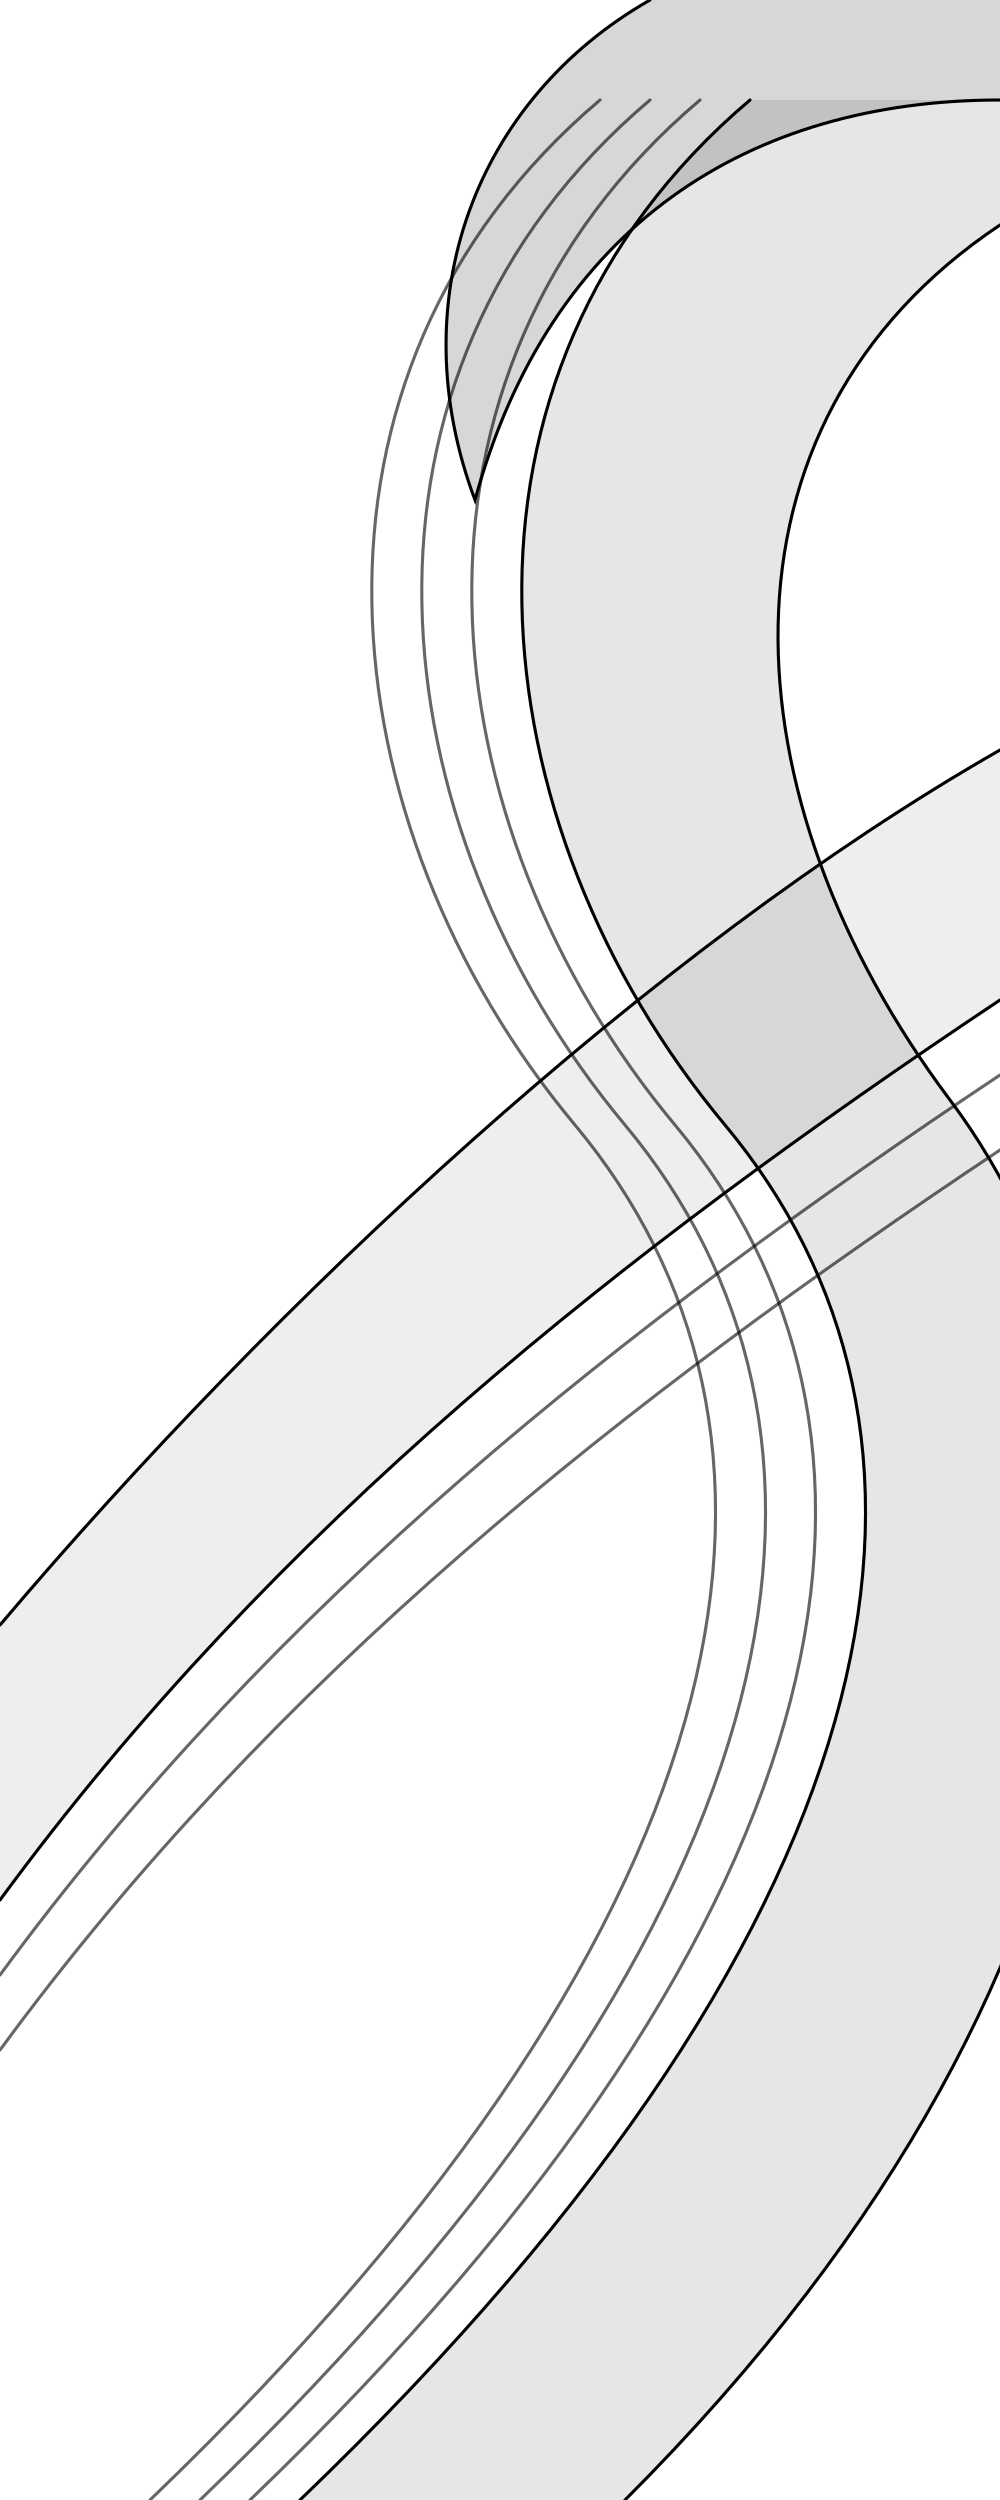
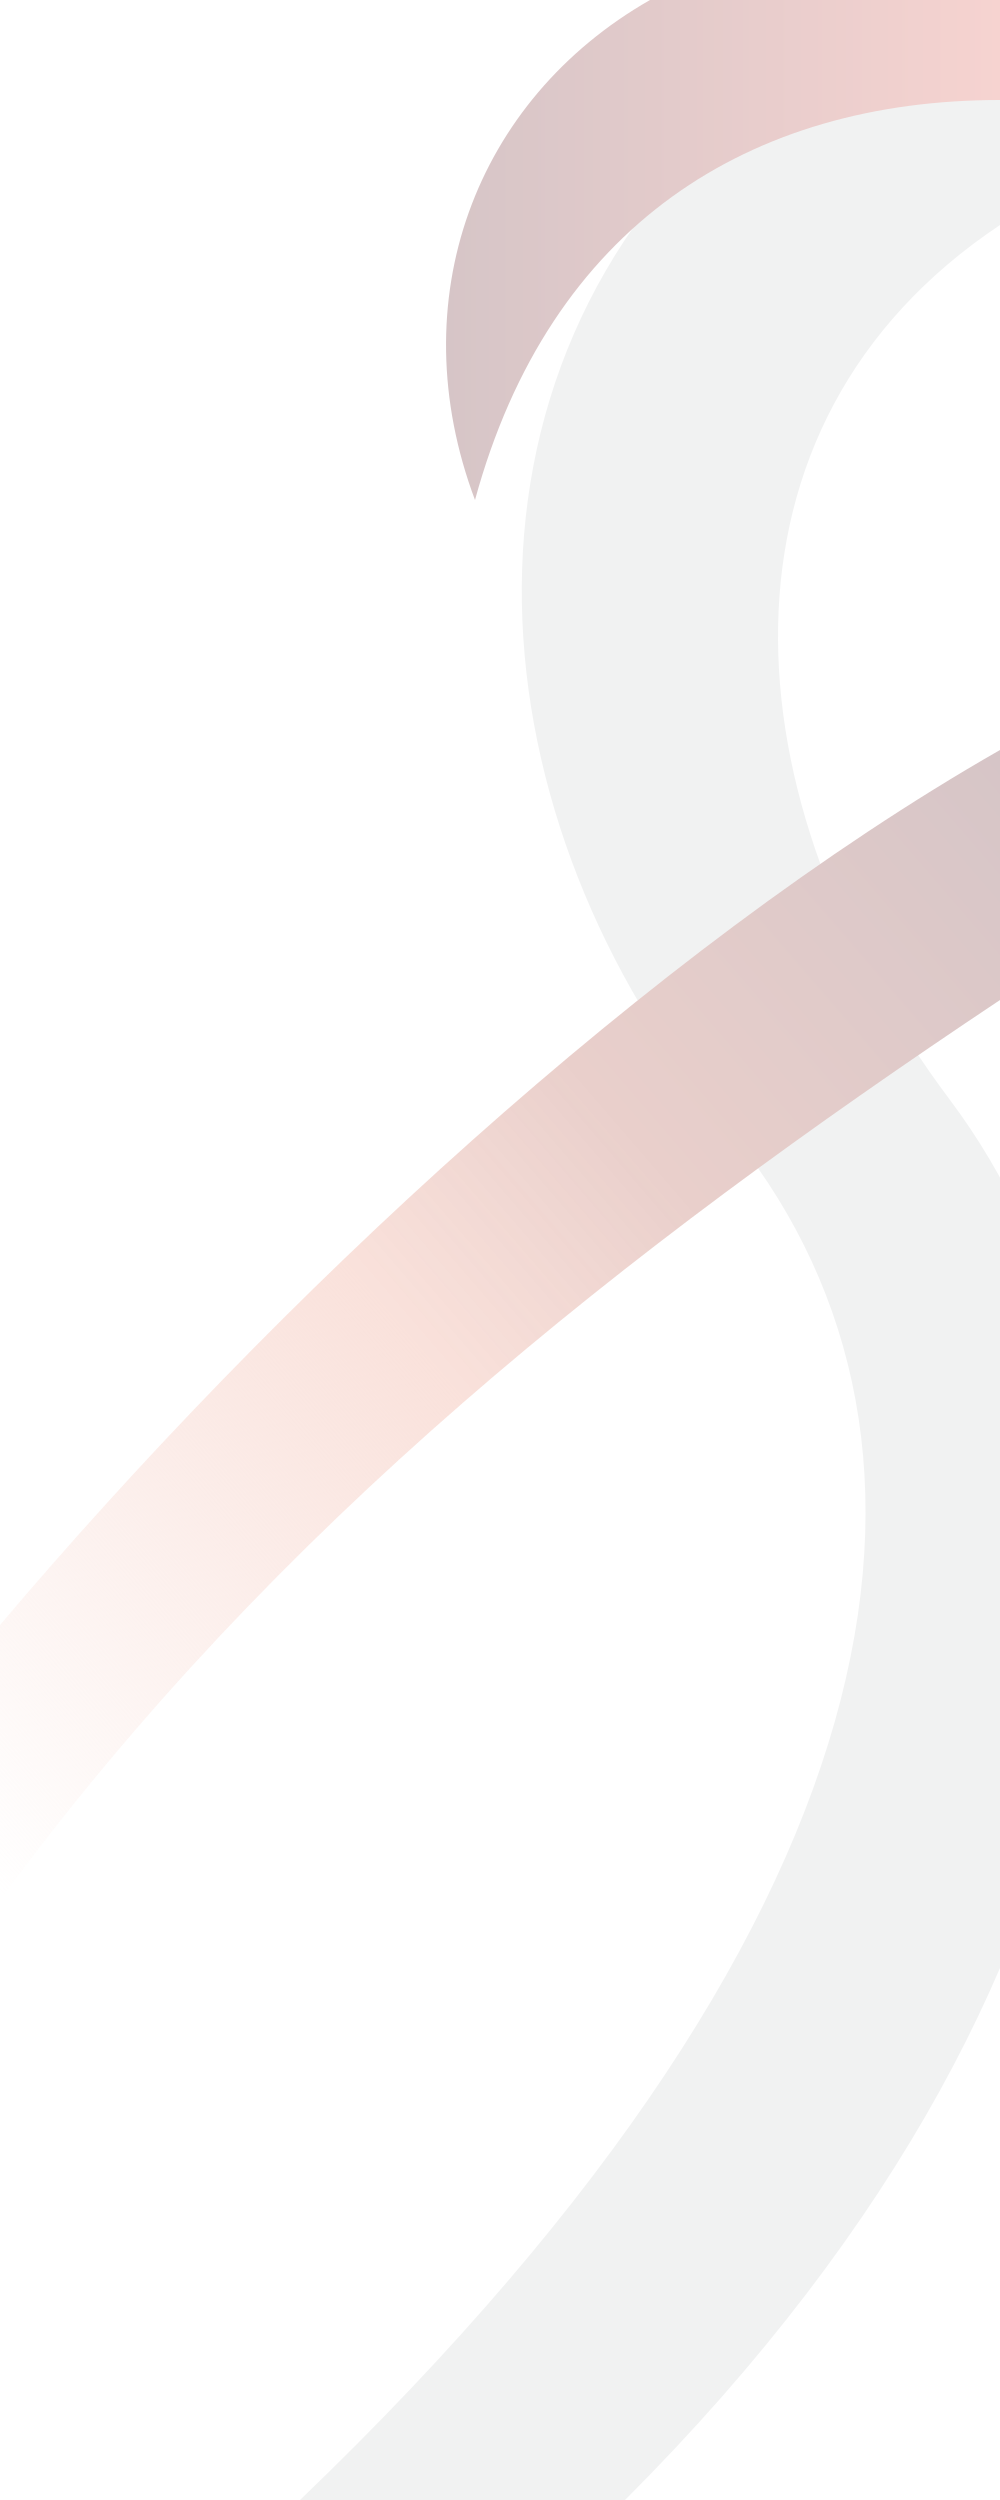
- <svg xmlns="http://www.w3.org/2000/svg" viewBox="0 0 400 1000" preserveAspectRatio="xMaxYMid slice" aria-hidden="true" focusable="false">
-   <g fill="currentColor">
-     <path fill-opacity=".10" d="M300 40 C170 150 190 330 290 450 C390 570 370 760 120 1000 L250 1000 C470 780 470 560 380 440 C290 320 280 170 400 90 L400 40 Z" />
-     <path fill-opacity=".16" d="M400 0 L400 40 C300 40 220 90 190 200 C160 120 190 40 260 0 Z" />
-     <path fill-opacity=".07" d="M0 760 C110 610 250 500 400 400 L400 300 C260 380 110 520 0 650 Z" />
-   </g>
-   <g fill="none" stroke="currentColor" stroke-width="1.25" vector-effect="non-scaling-stroke" stroke-linecap="round">
-     <path vector-effect="non-scaling-stroke" d="M300 40 C170 150 190 330 290 450 C390 570 370 760 120 1000 M250 1000 C470 780 470 560 380 440 C290 320 280 170 400 90" />
-     <path vector-effect="non-scaling-stroke" d="M400 40 C300 40 220 90 190 200 C160 120 190 40 260 0" />
-     <path vector-effect="non-scaling-stroke" d="M0 760 C110 610 250 500 400 400 M400 300 C260 380 110 520 0 650" />
-     <g stroke-opacity=".6">
-       <path vector-effect="non-scaling-stroke" d="M280 40 C150 150 170 330 270 450 C370 570 350 760 100 1000" />
-       <path vector-effect="non-scaling-stroke" d="M260 40 C130 150 150 330 250 450 C350 570 330 760 80 1000" />
-       <path vector-effect="non-scaling-stroke" d="M240 40 C110 150 130 330 230 450 C330 570 310 760 60 1000" />
-       <path vector-effect="non-scaling-stroke" d="M0 790 C110 640 250 530 400 430" />
-       <path vector-effect="non-scaling-stroke" d="M0 820 C110 670 250 560 400 460" />
-     </g>
-   </g>
+ <svg xmlns="http://www.w3.org/2000/svg" viewBox="0 0 400 1000" preserveAspectRatio="xMaxYMid meet" aria-hidden="true" focusable="false">
+   <defs>
+     <linearGradient id="bk-rp" x1="0" y1="1" x2="1" y2="0">
+       <stop offset="0" stop-color="#F9DED7" stop-opacity="0" />
+       <stop offset=".45" stop-color="#F9DED7" stop-opacity=".9" />
+       <stop offset=".65" stop-color="#E9CFCB" />
+       <stop offset="1" stop-color="#D6C5C7" />
+     </linearGradient>
+     <linearGradient id="bk-rt" x1="0" y1="0" x2="1" y2="0">
+       <stop offset="0" stop-color="#D6C5C7" />
+       <stop offset="1" stop-color="#F6D3D0" />
+     </linearGradient>
+   </defs>
+   <path fill="#F1F2F2" d="M300 40 C170 150 190 330 290 450 C390 570 370 760 120 1000 L250 1000 C470 780 470 560 380 440 C290 320 280 170 400 90 L400 40 Z" />
+   <path fill="url(#bk-rt)" d="M400 0 L400 40 C300 40 220 90 190 200 C160 120 190 40 260 0 Z" />
+   <path fill="url(#bk-rp)" d="M0 760 C110 610 250 500 400 400 L400 300 C260 380 110 520 0 650 Z" />
</svg>
